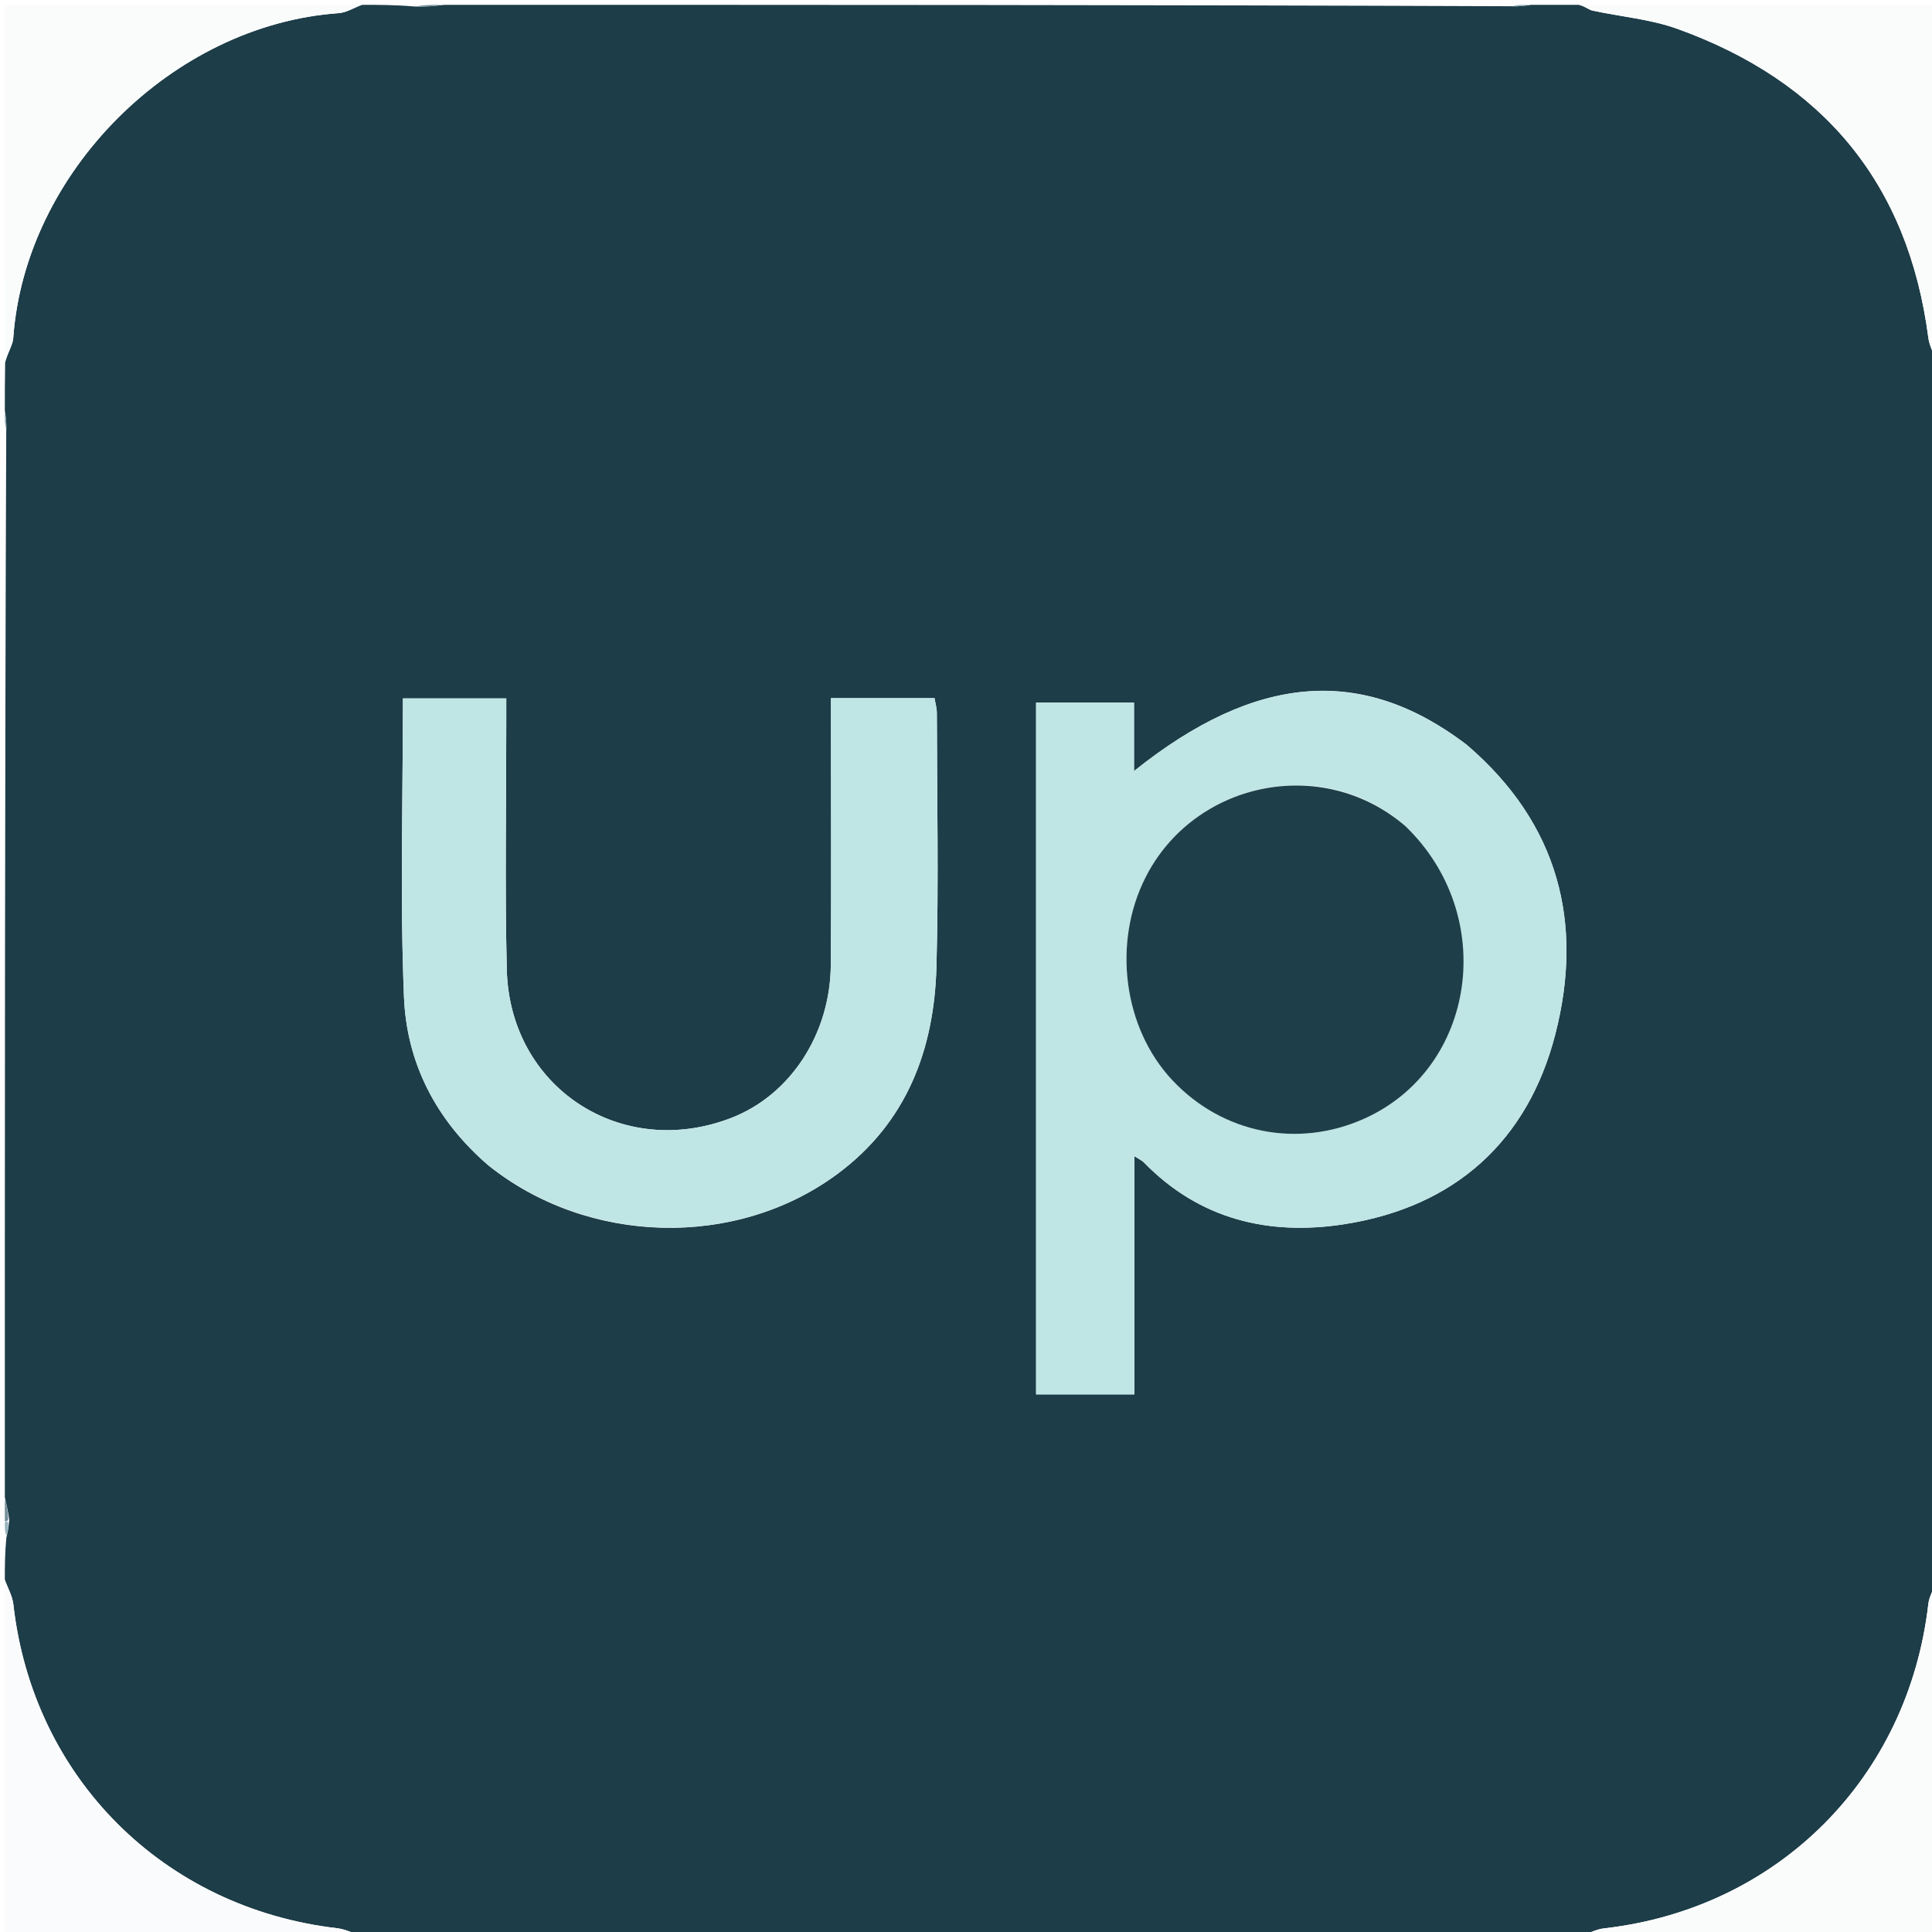
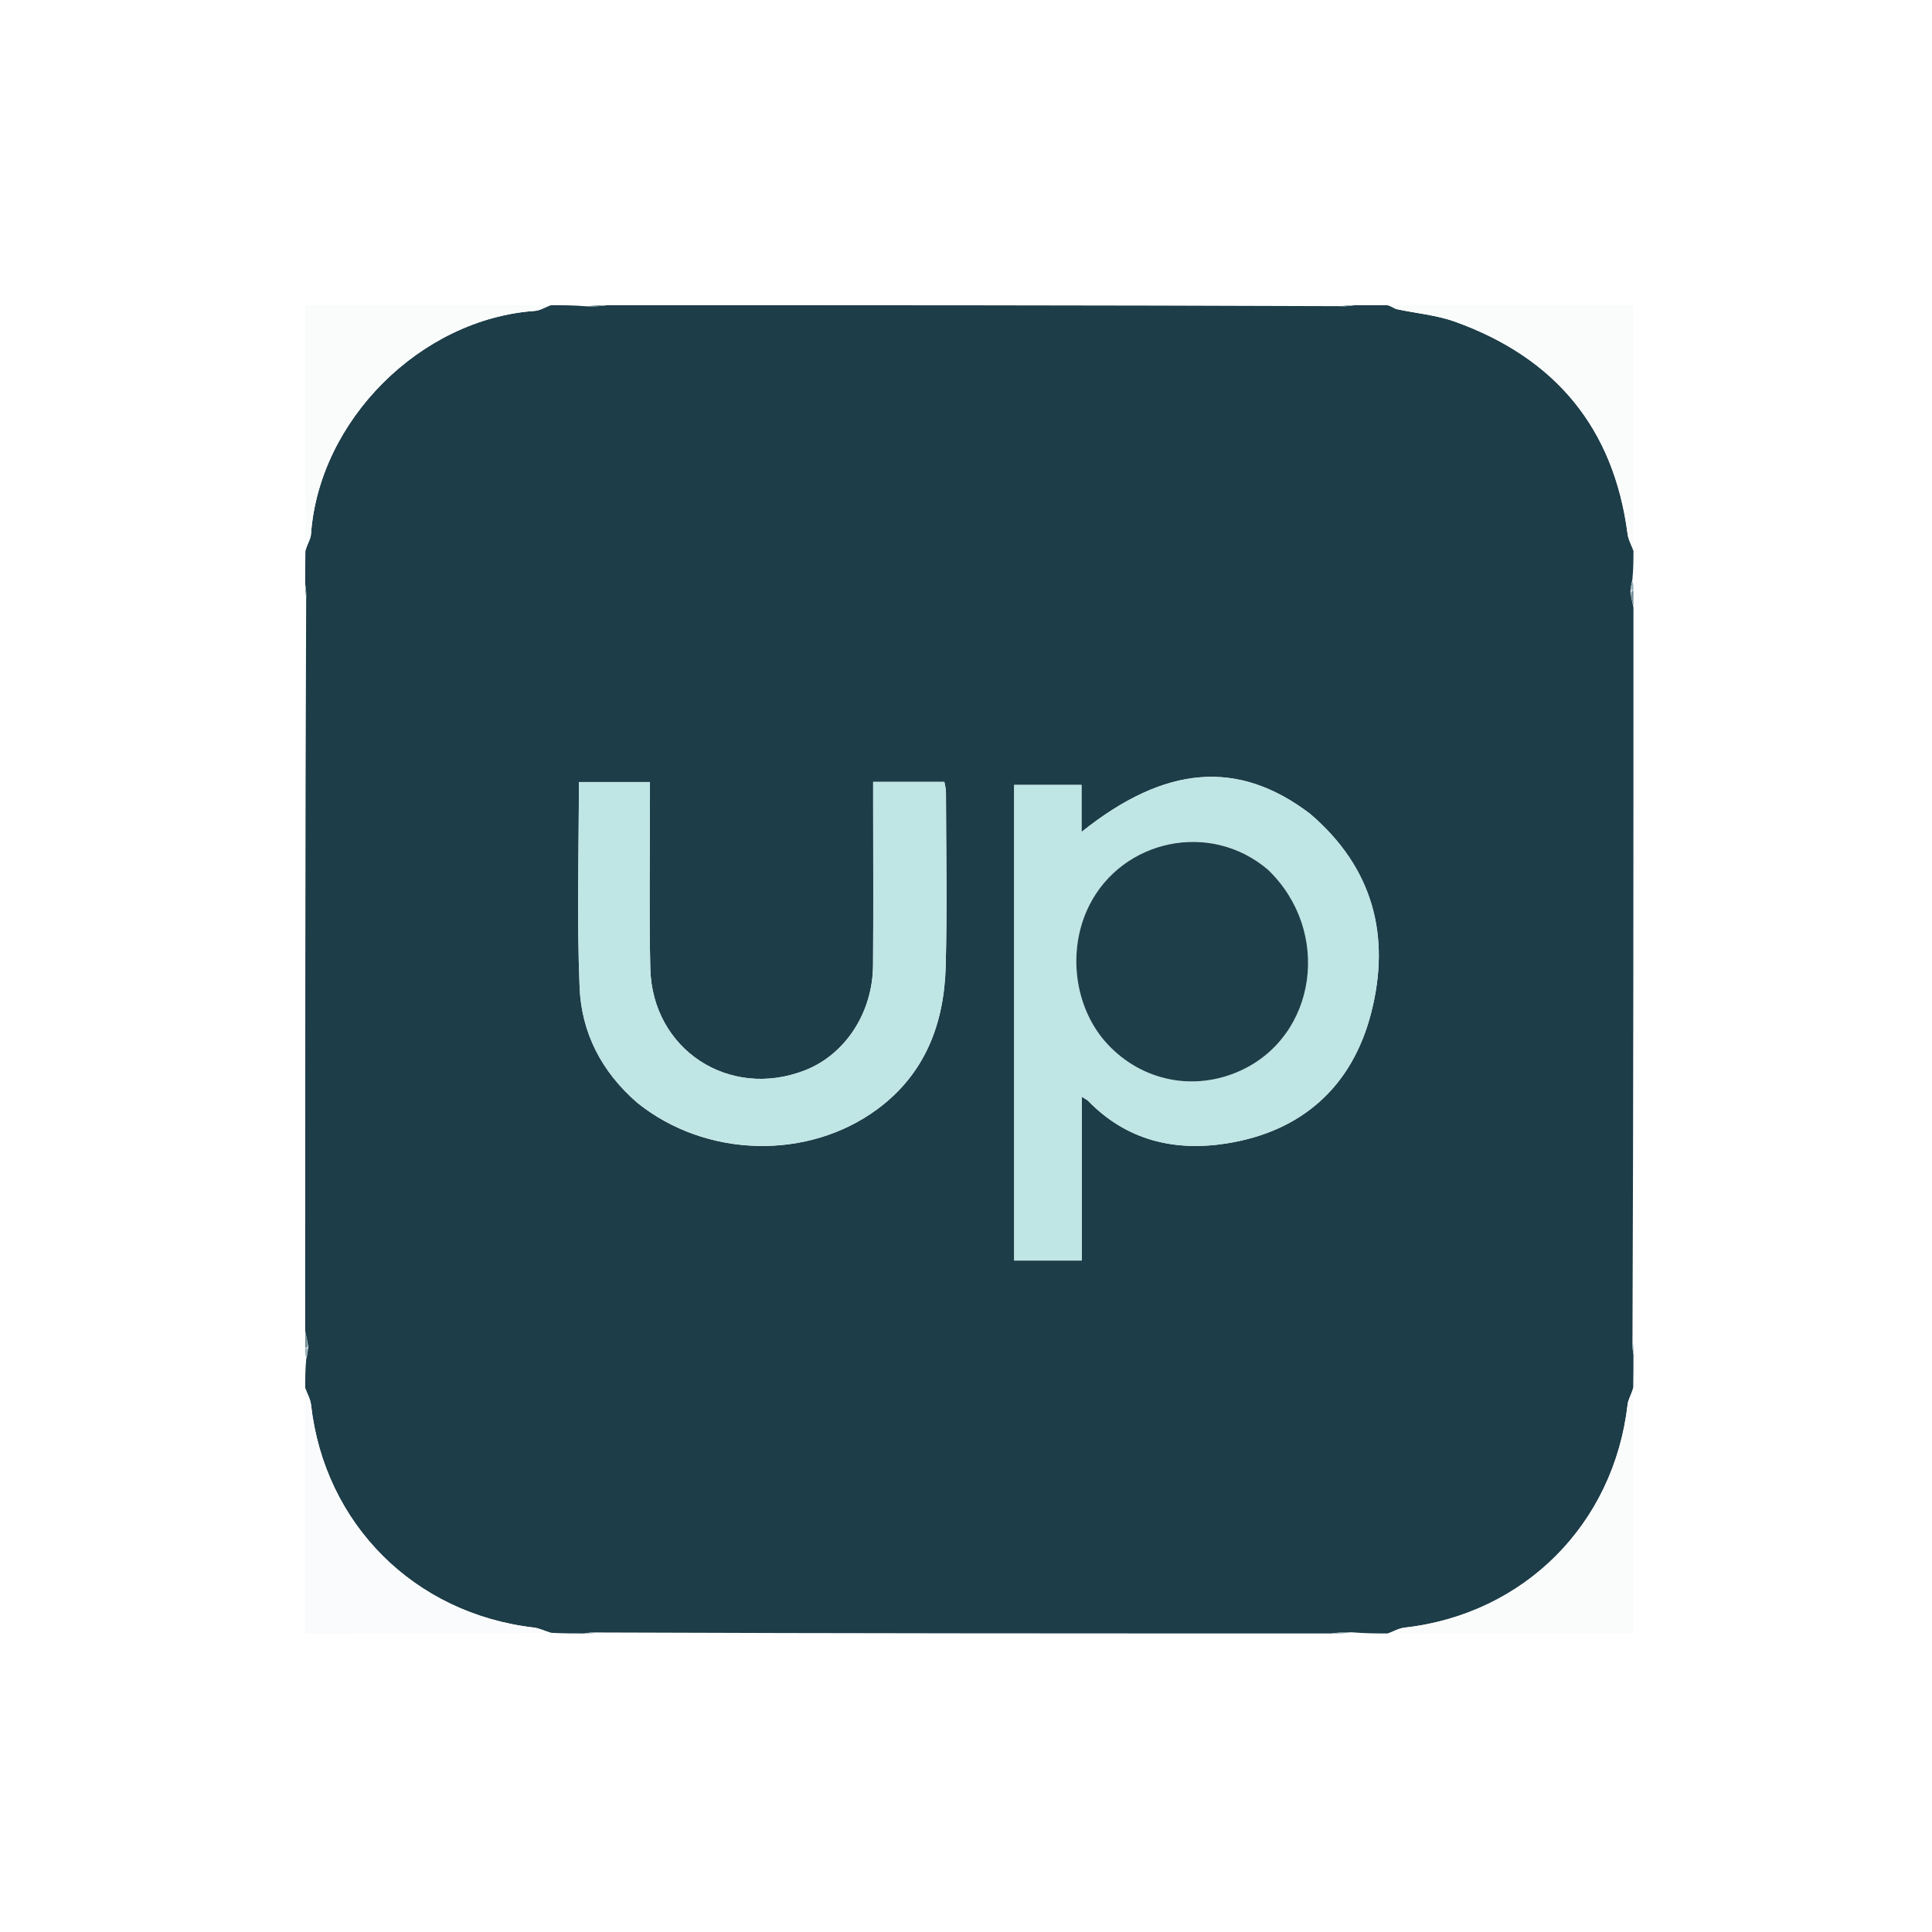
- <svg xmlns="http://www.w3.org/2000/svg" version="1.1" id="Layer_1" x="0px" y="0px" width="100%" viewBox="0 0 400 400" enable-background="new 0 0 400 400" xml:space="preserve">
-   <path fill="#1D3D48" opacity="1" stroke="none" d=" M401,92   C401,165.354 401,238.708 400.707,312.718   C400.61,314.583 400.805,315.791 401,317   C401,320.031 401,323.061 400.932,326.945   C400.309,329.2 399.413,330.564 399.248,332.011   C395.113,368.129 368.073,395.192 332.081,399.248   C330.343,399.444 328.692,400.399 327,401   C323.639,401 320.277,401 316.284,400.663   C313.768,400.55 311.884,400.775 310,401   C236.646,401 163.292,401 89.284,400.706   C87.42,400.608 86.21,400.804 85,401   C81.969,401 78.939,401 75.138,400.814   C72.86,400.147 71.382,399.405 69.838,399.225   C33.833,395.041 6.813,368.022 2.768,332.19   C2.568,330.416 1.607,328.728 1,327   C1,324.3 1,321.6 1.322,318.327   C1.714,316.855 1.785,315.957 1.922,314.675   C1.658,312.861 1.329,311.43 1,310   C1,236.646 1,163.292 1.293,89.282   C1.39,87.417 1.195,86.209 1,85   C1,81.969 1,78.939 1.066,75.055   C1.689,72.797 2.642,71.422 2.744,69.986   C5.17,35.73 35.655,5.182 70.072,2.726   C71.747,2.607 73.359,1.596 75,1   C78.361,1 81.723,1 85.716,1.337   C88.232,1.45 90.116,1.225 92,1   C165.354,1 238.708,1 312.72,1.291   C314.585,1.388 315.792,1.194 317,1   C320.031,1 323.061,1 326.862,1   C328.323,1.41 328.967,2.032 329.711,2.193   C335.566,3.463 341.686,3.961 347.267,5.968   C377.359,16.79 395.075,37.882 399.239,69.916   C399.465,71.658 400.397,73.308 401,75   C401,77.7 401,80.4 400.678,83.673   C400.287,85.143 400.218,86.041 400.083,87.323   C400.345,89.138 400.672,90.569 401,92  M303.469,154.046   C282.022,137.766 260.036,139.412 234.784,159.641   C234.784,154.647 234.784,150.116 234.784,145.466   C227.613,145.466 221.068,145.466 214.511,145.466   C214.511,193.472 214.511,241.135 214.511,288.693   C221.341,288.693 227.756,288.693 234.859,288.693   C234.859,272.231 234.859,256.075 234.859,239.371   C236.005,240.105 236.462,240.29 236.776,240.613   C248.323,252.511 262.747,255.914 278.451,253.44   C301.278,249.843 316.349,236.201 322.024,214.083   C327.911,191.137 322.745,170.505 303.469,154.046  M101.181,241.335   C121.691,257.761 152.306,258.593 173.276,243.13   C187.708,232.488 193.423,217.353 193.884,200.132   C194.351,182.653 193.996,165.151 193.965,147.658   C193.963,146.575 193.637,145.492 193.483,144.542   C186.203,144.542 179.288,144.542 172.04,144.542   C172.04,146.717 172.04,148.527 172.04,150.337   C172.039,166.83 172.132,183.324 172.008,199.815   C171.902,214.094 163.619,226.678 151.52,231.406   C128.72,240.314 105.515,225.213 104.927,200.728   C104.52,183.745 104.829,166.745 104.818,149.753   C104.817,148.005 104.818,146.257 104.818,144.602   C97.119,144.602 90.218,144.602 83.42,144.602   C83.42,165.493 82.8,185.988 83.639,206.423   C84.195,219.965 90.123,231.782 101.181,241.335  z" />
-   <path fill="#FAFBFC" opacity="1" stroke="none" d=" M1,327.469   C1.607,328.728 2.568,330.416 2.768,332.19   C6.813,368.022 33.833,395.041 69.838,399.225   C71.382,399.405 72.86,400.147 74.684,400.814   C50.406,401 25.813,401 1,401   C1,376.646 1,352.292 1,327.469  z" />
-   <path fill="#FAFCFC" opacity="1" stroke="none" d=" M74.531,1   C73.359,1.596 71.747,2.607 70.072,2.726   C35.655,5.182 5.17,35.73 2.744,69.986   C2.642,71.422 1.689,72.797 1.066,74.6   C1,50.406 1,25.813 1,1   C25.354,1 49.708,1 74.531,1  z" />
-   <path fill="#FAFCFC" opacity="1" stroke="none" d=" M327.469,401   C328.692,400.399 330.343,399.444 332.081,399.248   C368.073,395.192 395.113,368.129 399.248,332.011   C399.413,330.564 400.309,329.2 400.932,327.399   C401,351.594 401,376.187 401,401   C376.646,401 352.292,401 327.469,401  z" />
-   <path fill="#FAFCFC" opacity="1" stroke="none" d=" M401,74.531   C400.397,73.308 399.465,71.658 399.239,69.916   C395.075,37.882 377.359,16.79 347.267,5.968   C341.686,3.961 335.566,3.463 329.711,2.193   C328.967,2.032 328.323,1.41 327.316,1   C351.594,1 376.187,1 401,1   C401,25.354 401,49.708 401,74.531  z" />
-   <path fill="#77929D" opacity="1" stroke="none" d=" M91.572,1   C90.116,1.225 88.232,1.45 86.174,1.337   C87.714,1 89.429,1 91.572,1  z" />
-   <path fill="#77929D" opacity="1" stroke="none" d=" M310.428,401   C311.884,400.775 313.768,400.55 315.826,400.663   C314.286,401 312.571,401 310.428,401  z" />
-   <path fill="#738E99" opacity="1" stroke="none" d=" M401,91.583   C400.672,90.569 400.345,89.138 400.296,87.333   C400.575,86.958 401,87 401,87   C401,88.389 401,89.778 401,91.583  z" />
-   <path fill="#738E99" opacity="1" stroke="none" d=" M1,310.417   C1.329,311.43 1.658,312.861 1.708,314.665   C1.428,315.039 1,315 1,315   C1,313.611 1,312.222 1,310.417  z" />
-   <path fill="#87A2AD" opacity="1" stroke="none" d=" M1,85.4   C1.195,86.209 1.39,87.417 1.293,88.813   C1,87.933 1,86.867 1,85.4  z" />
-   <path fill="#87A2AD" opacity="1" stroke="none" d=" M401,316.6   C400.805,315.791 400.61,314.583 400.707,313.187   C401,314.067 401,315.133 401,316.6  z" />
-   <path fill="#87A2AD" opacity="1" stroke="none" d=" M316.6,1   C315.792,1.194 314.585,1.388 313.189,1.291   C314.067,1 315.133,1 316.6,1  z" />
-   <path fill="#88A3AE" opacity="1" stroke="none" d=" M85.4,401   C86.21,400.804 87.42,400.608 88.815,400.706   C87.933,401 86.867,401 85.4,401  z" />
-   <path fill="#96B1BC" opacity="1" stroke="none" d=" M401,86.625   C401,87 400.575,86.958 400.362,86.948   C400.218,86.041 400.287,85.143 400.678,84.123   C401,84.75 401,85.5 401,86.625  z" />
-   <path fill="#97B2BD" opacity="1" stroke="none" d=" M1,315.375   C1,315 1.428,315.039 1.642,315.049   C1.785,315.957 1.714,316.855 1.322,317.877   C1,317.25 1,316.5 1,315.375  z" />
-   <path fill="#BFE5E5" opacity="1" stroke="none" d=" M303.753,154.26   C322.745,170.505 327.911,191.137 322.024,214.083   C316.349,236.201 301.278,249.843 278.451,253.44   C262.747,255.914 248.323,252.511 236.776,240.613   C236.462,240.29 236.005,240.105 234.859,239.371   C234.859,256.075 234.859,272.231 234.859,288.693   C227.756,288.693 221.341,288.693 214.511,288.693   C214.511,241.135 214.511,193.472 214.511,145.466   C221.068,145.466 227.613,145.466 234.784,145.466   C234.784,150.116 234.784,154.647 234.784,159.641   C260.036,139.412 282.022,137.766 303.753,154.26  M290.686,170.769   C273.637,156.155 247.14,161.872 237.138,181.709   C230.332,195.206 232.539,212.786 242.698,223.625   C253.076,234.698 268.683,237.819 282.505,231.587   C305.665,221.144 310.221,189.555 290.686,170.769  z" />
-   <path fill="#C0E5E5" opacity="1" stroke="none" d=" M100.908,241.107   C90.123,231.782 84.195,219.965 83.639,206.423   C82.8,185.988 83.42,165.493 83.42,144.602   C90.218,144.602 97.119,144.602 104.818,144.602   C104.818,146.257 104.817,148.005 104.818,149.753   C104.829,166.745 104.52,183.745 104.927,200.728   C105.515,225.213 128.72,240.314 151.52,231.406   C163.619,226.678 171.902,214.094 172.008,199.815   C172.132,183.324 172.039,166.83 172.04,150.337   C172.04,148.527 172.04,146.717 172.04,144.542   C179.288,144.542 186.203,144.542 193.483,144.542   C193.637,145.492 193.963,146.575 193.965,147.658   C193.996,165.151 194.351,182.653 193.884,200.132   C193.423,217.353 187.708,232.488 173.276,243.13   C152.306,258.593 121.691,257.761 100.908,241.107  z" />
-   <path fill="#1E3F49" opacity="1" stroke="none" d=" M290.945,171.015   C310.221,189.555 305.665,221.144 282.505,231.587   C268.683,237.819 253.076,234.698 242.698,223.625   C232.539,212.786 230.332,195.206 237.138,181.709   C247.14,161.872 273.637,156.155 290.945,171.015  z" />
+ <svg xmlns="http://www.w3.org/2000/svg" width="64" height="64" viewBox="0 0 64 64">
+   <g transform="translate(10, 10) scale(0.11)">
+     <path fill="#1D3D48" opacity="1" stroke="none" d=" M401,92   C401,165.354 401,238.708 400.707,312.718   C400.61,314.583 400.805,315.791 401,317   C401,320.031 401,323.061 400.932,326.945   C400.309,329.2 399.413,330.564 399.248,332.011   C395.113,368.129 368.073,395.192 332.081,399.248   C330.343,399.444 328.692,400.399 327,401   C323.639,401 320.277,401 316.284,400.663   C313.768,400.55 311.884,400.775 310,401   C236.646,401 163.292,401 89.284,400.706   C87.42,400.608 86.21,400.804 85,401   C81.969,401 78.939,401 75.138,400.814   C72.86,400.147 71.382,399.405 69.838,399.225   C33.833,395.041 6.813,368.022 2.768,332.19   C2.568,330.416 1.607,328.728 1,327   C1,324.3 1,321.6 1.322,318.327   C1.714,316.855 1.785,315.957 1.922,314.675   C1.658,312.861 1.329,311.43 1,310   C1,236.646 1,163.292 1.293,89.282   C1.39,87.417 1.195,86.209 1,85   C1,81.969 1,78.939 1.066,75.055   C1.689,72.797 2.642,71.422 2.744,69.986   C5.17,35.73 35.655,5.182 70.072,2.726   C71.747,2.607 73.359,1.596 75,1   C78.361,1 81.723,1 85.716,1.337   C88.232,1.45 90.116,1.225 92,1   C165.354,1 238.708,1 312.72,1.291   C314.585,1.388 315.792,1.194 317,1   C320.031,1 323.061,1 326.862,1   C328.323,1.41 328.967,2.032 329.711,2.193   C335.566,3.463 341.686,3.961 347.267,5.968   C377.359,16.79 395.075,37.882 399.239,69.916   C399.465,71.658 400.397,73.308 401,75   C401,77.7 401,80.4 400.678,83.673   C400.287,85.143 400.218,86.041 400.083,87.323   C400.345,89.138 400.672,90.569 401,92  M303.469,154.046   C282.022,137.766 260.036,139.412 234.784,159.641   C234.784,154.647 234.784,150.116 234.784,145.466   C227.613,145.466 221.068,145.466 214.511,145.466   C214.511,193.472 214.511,241.135 214.511,288.693   C221.341,288.693 227.756,288.693 234.859,288.693   C234.859,272.231 234.859,256.075 234.859,239.371   C236.005,240.105 236.462,240.29 236.776,240.613   C248.323,252.511 262.747,255.914 278.451,253.44   C301.278,249.843 316.349,236.201 322.024,214.083   C327.911,191.137 322.745,170.505 303.469,154.046  M101.181,241.335   C121.691,257.761 152.306,258.593 173.276,243.13   C187.708,232.488 193.423,217.353 193.884,200.132   C194.351,182.653 193.996,165.151 193.965,147.658   C193.963,146.575 193.637,145.492 193.483,144.542   C186.203,144.542 179.288,144.542 172.04,144.542   C172.04,146.717 172.04,148.527 172.04,150.337   C172.039,166.83 172.132,183.324 172.008,199.815   C171.902,214.094 163.619,226.678 151.52,231.406   C128.72,240.314 105.515,225.213 104.927,200.728   C104.52,183.745 104.829,166.745 104.818,149.753   C104.817,148.005 104.818,146.257 104.818,144.602   C97.119,144.602 90.218,144.602 83.42,144.602   C83.42,165.493 82.8,185.988 83.639,206.423   C84.195,219.965 90.123,231.782 101.181,241.335  z" />
+     <path fill="#FAFBFC" opacity="1" stroke="none" d=" M1,327.469   C1.607,328.728 2.568,330.416 2.768,332.19   C6.813,368.022 33.833,395.041 69.838,399.225   C71.382,399.405 72.86,400.147 74.684,400.814   C50.406,401 25.813,401 1,401   C1,376.646 1,352.292 1,327.469  z" />
+     <path fill="#FAFCFC" opacity="1" stroke="none" d=" M74.531,1   C73.359,1.596 71.747,2.607 70.072,2.726   C35.655,5.182 5.17,35.73 2.744,69.986   C2.642,71.422 1.689,72.797 1.066,74.6   C1,50.406 1,25.813 1,1   C25.354,1 49.708,1 74.531,1  z" />
+     <path fill="#FAFCFC" opacity="1" stroke="none" d=" M327.469,401   C328.692,400.399 330.343,399.444 332.081,399.248   C368.073,395.192 395.113,368.129 399.248,332.011   C399.413,330.564 400.309,329.2 400.932,327.399   C401,351.594 401,376.187 401,401   C376.646,401 352.292,401 327.469,401  z" />
+     <path fill="#FAFCFC" opacity="1" stroke="none" d=" M401,74.531   C400.397,73.308 399.465,71.658 399.239,69.916   C395.075,37.882 377.359,16.79 347.267,5.968   C341.686,3.961 335.566,3.463 329.711,2.193   C328.967,2.032 328.323,1.41 327.316,1   C351.594,1 376.187,1 401,1   C401,25.354 401,49.708 401,74.531  z" />
+     <path fill="#77929D" opacity="1" stroke="none" d=" M91.572,1   C90.116,1.225 88.232,1.45 86.174,1.337   C87.714,1 89.429,1 91.572,1  z" />
+     <path fill="#77929D" opacity="1" stroke="none" d=" M310.428,401   C311.884,400.775 313.768,400.55 315.826,400.663   C314.286,401 312.571,401 310.428,401  z" />
+     <path fill="#738E99" opacity="1" stroke="none" d=" M401,91.583   C400.672,90.569 400.345,89.138 400.296,87.333   C400.575,86.958 401,87 401,87   C401,88.389 401,89.778 401,91.583  z" />
+     <path fill="#738E99" opacity="1" stroke="none" d=" M1,310.417   C1.329,311.43 1.658,312.861 1.708,314.665   C1.428,315.039 1,315 1,315   C1,313.611 1,312.222 1,310.417  z" />
+     <path fill="#87A2AD" opacity="1" stroke="none" d=" M1,85.4   C1.195,86.209 1.39,87.417 1.293,88.813   C1,87.933 1,86.867 1,85.4  z" />
+     <path fill="#87A2AD" opacity="1" stroke="none" d=" M401,316.6   C400.805,315.791 400.61,314.583 400.707,313.187   C401,314.067 401,315.133 401,316.6  z" />
+     <path fill="#87A2AD" opacity="1" stroke="none" d=" M316.6,1   C315.792,1.194 314.585,1.388 313.189,1.291   C314.067,1 315.133,1 316.6,1  z" />
+     <path fill="#88A3AE" opacity="1" stroke="none" d=" M85.4,401   C86.21,400.804 87.42,400.608 88.815,400.706   C87.933,401 86.867,401 85.4,401  z" />
+     <path fill="#96B1BC" opacity="1" stroke="none" d=" M401,86.625   C401,87 400.575,86.958 400.362,86.948   C400.218,86.041 400.287,85.143 400.678,84.123   C401,84.75 401,85.5 401,86.625  z" />
+     <path fill="#97B2BD" opacity="1" stroke="none" d=" M1,315.375   C1,315 1.428,315.039 1.642,315.049   C1.785,315.957 1.714,316.855 1.322,317.877   C1,317.25 1,316.5 1,315.375  z" />
+     <path fill="#BFE5E5" opacity="1" stroke="none" d=" M303.753,154.26   C322.745,170.505 327.911,191.137 322.024,214.083   C316.349,236.201 301.278,249.843 278.451,253.44   C262.747,255.914 248.323,252.511 236.776,240.613   C236.462,240.29 236.005,240.105 234.859,239.371   C234.859,256.075 234.859,272.231 234.859,288.693   C227.756,288.693 221.341,288.693 214.511,288.693   C214.511,241.135 214.511,193.472 214.511,145.466   C221.068,145.466 227.613,145.466 234.784,145.466   C234.784,150.116 234.784,154.647 234.784,159.641   C260.036,139.412 282.022,137.766 303.753,154.26  M290.686,170.769   C273.637,156.155 247.14,161.872 237.138,181.709   C230.332,195.206 232.539,212.786 242.698,223.625   C253.076,234.698 268.683,237.819 282.505,231.587   C305.665,221.144 310.221,189.555 290.686,170.769  z" />
+     <path fill="#C0E5E5" opacity="1" stroke="none" d=" M100.908,241.107   C90.123,231.782 84.195,219.965 83.639,206.423   C82.8,185.988 83.42,165.493 83.42,144.602   C90.218,144.602 97.119,144.602 104.818,144.602   C104.818,146.257 104.817,148.005 104.818,149.753   C104.829,166.745 104.52,183.745 104.927,200.728   C105.515,225.213 128.72,240.314 151.52,231.406   C163.619,226.678 171.902,214.094 172.008,199.815   C172.132,183.324 172.039,166.83 172.04,150.337   C172.04,148.527 172.04,146.717 172.04,144.542   C179.288,144.542 186.203,144.542 193.483,144.542   C193.637,145.492 193.963,146.575 193.965,147.658   C193.996,165.151 194.351,182.653 193.884,200.132   C193.423,217.353 187.708,232.488 173.276,243.13   C152.306,258.593 121.691,257.761 100.908,241.107  z" />
+     <path fill="#1E3F49" opacity="1" stroke="none" d=" M290.945,171.015   C310.221,189.555 305.665,221.144 282.505,231.587   C268.683,237.819 253.076,234.698 242.698,223.625   C232.539,212.786 230.332,195.206 237.138,181.709   C247.14,161.872 273.637,156.155 290.945,171.015 z" />
+   </g>
</svg>
